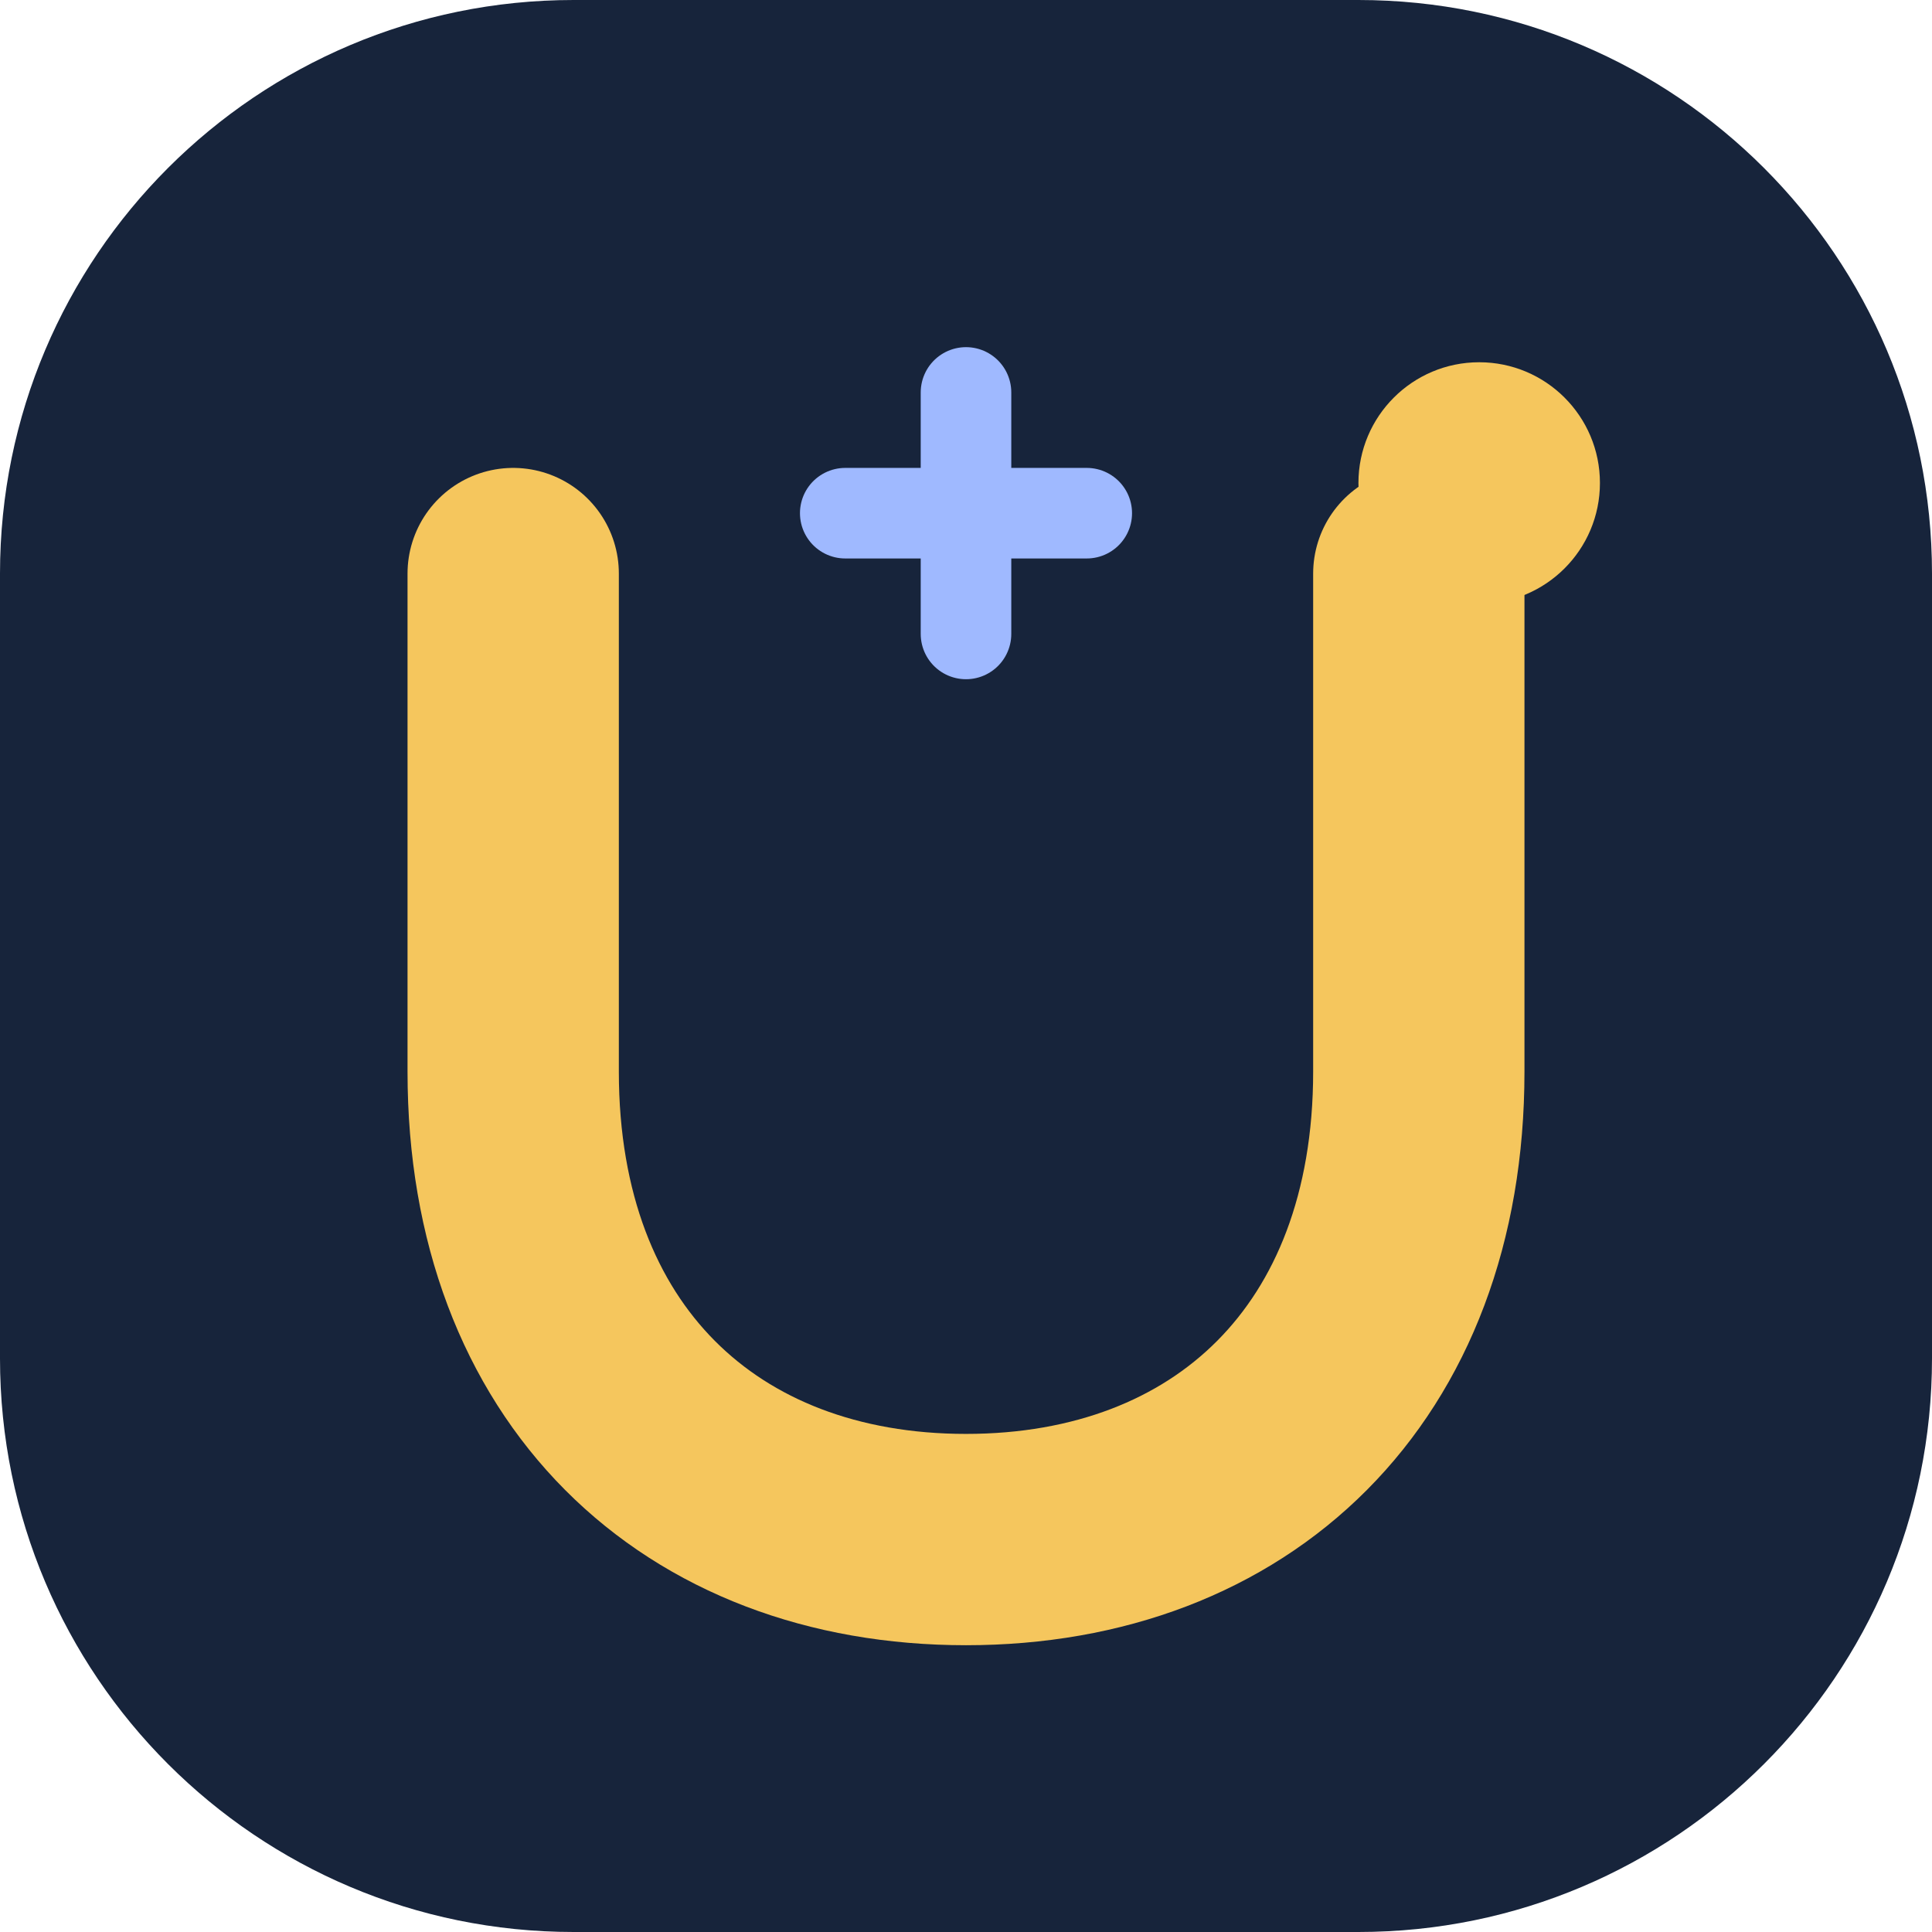
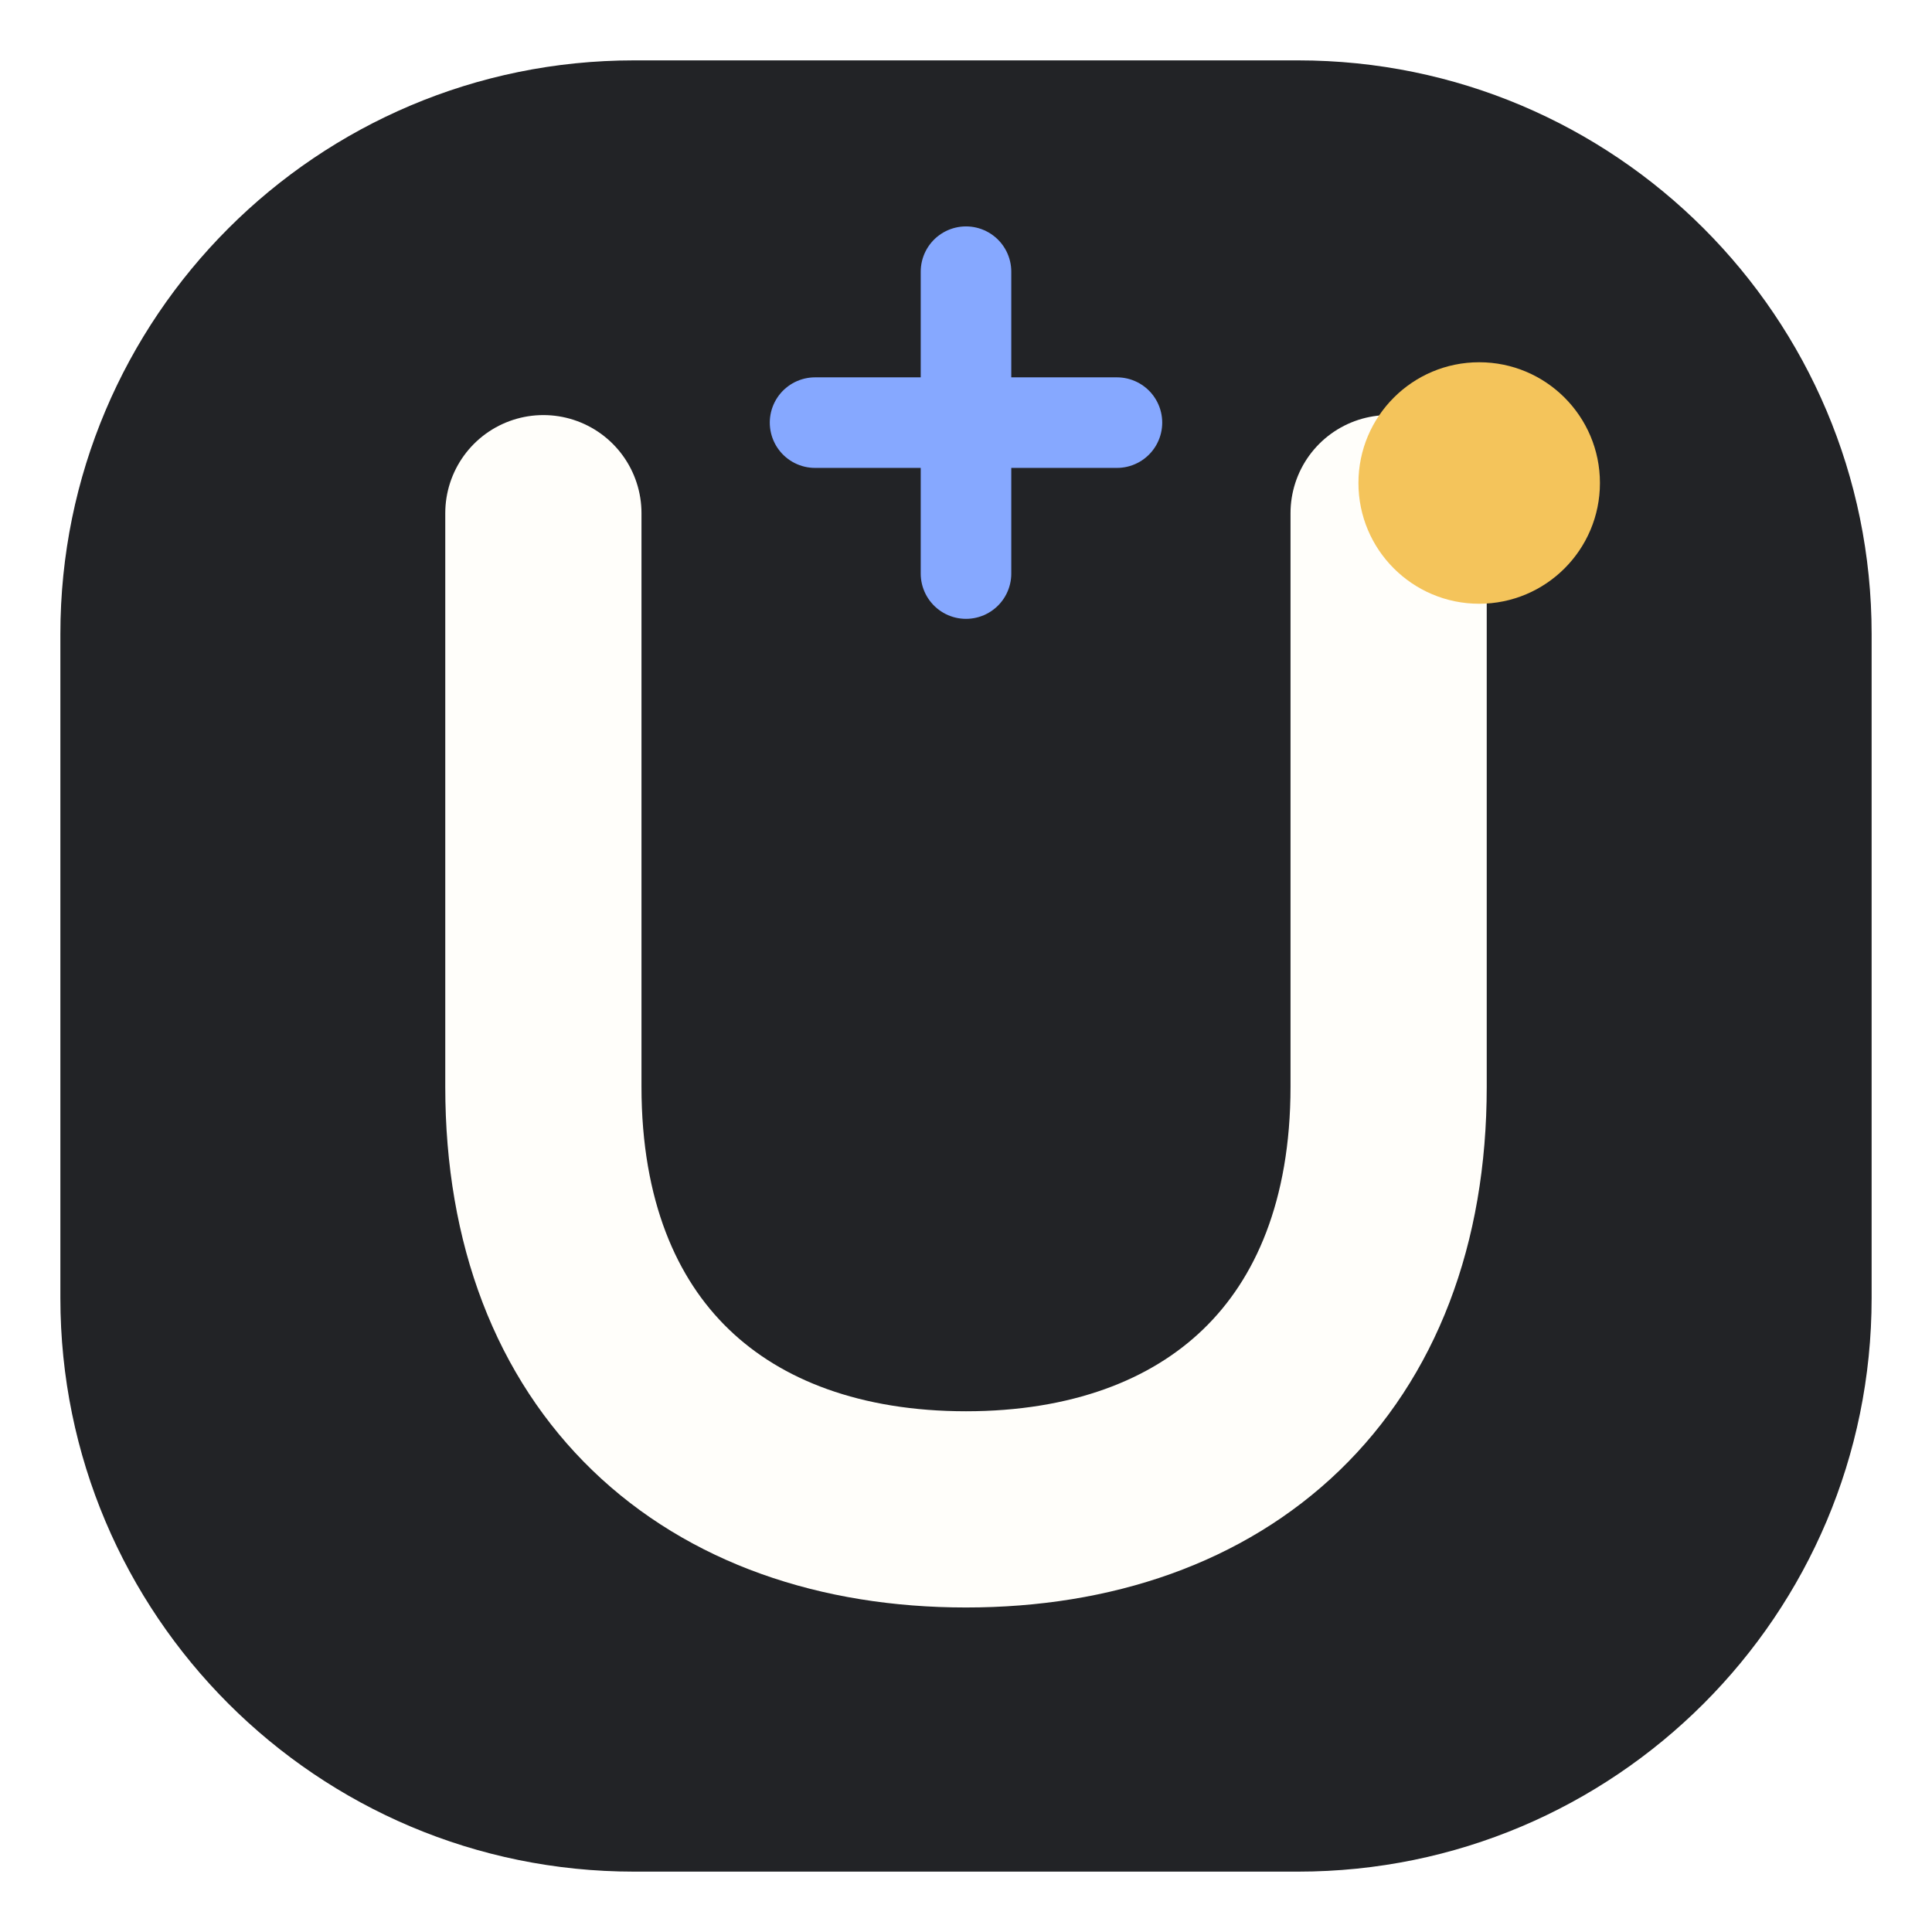
<svg xmlns="http://www.w3.org/2000/svg" viewBox="0 0 64 64" fill="none">
-   <rect width="64" height="64" rx="19" fill="#17243B" />
-   <path d="M17 19v16.5C17 45.2 23.2 51 32 51s15-5.8 15-15.5V19" stroke="#F5C65D" stroke-width="7" stroke-linecap="round" />
-   <path d="M32 13v8M28 17h8" stroke="#9FB9FF" stroke-width="3" stroke-linecap="round" />
-   <circle cx="49" cy="16" r="4" fill="#F5C65D" />
+   <rect x="2" y="2" width="60" height="60" rx="19" fill="#222326" />
+   <path d="M18 17v19c0 9 5.7 14 14 14s14-5 14-14V17" stroke="#fffefa" stroke-width="6.5" stroke-linecap="round" />
+   <path d="M32 9v10M27 14h10" stroke="#86a8ff" stroke-width="3" stroke-linecap="round" />
+   <circle cx="49" cy="16" r="4" fill="#f4c45b" />
</svg>
